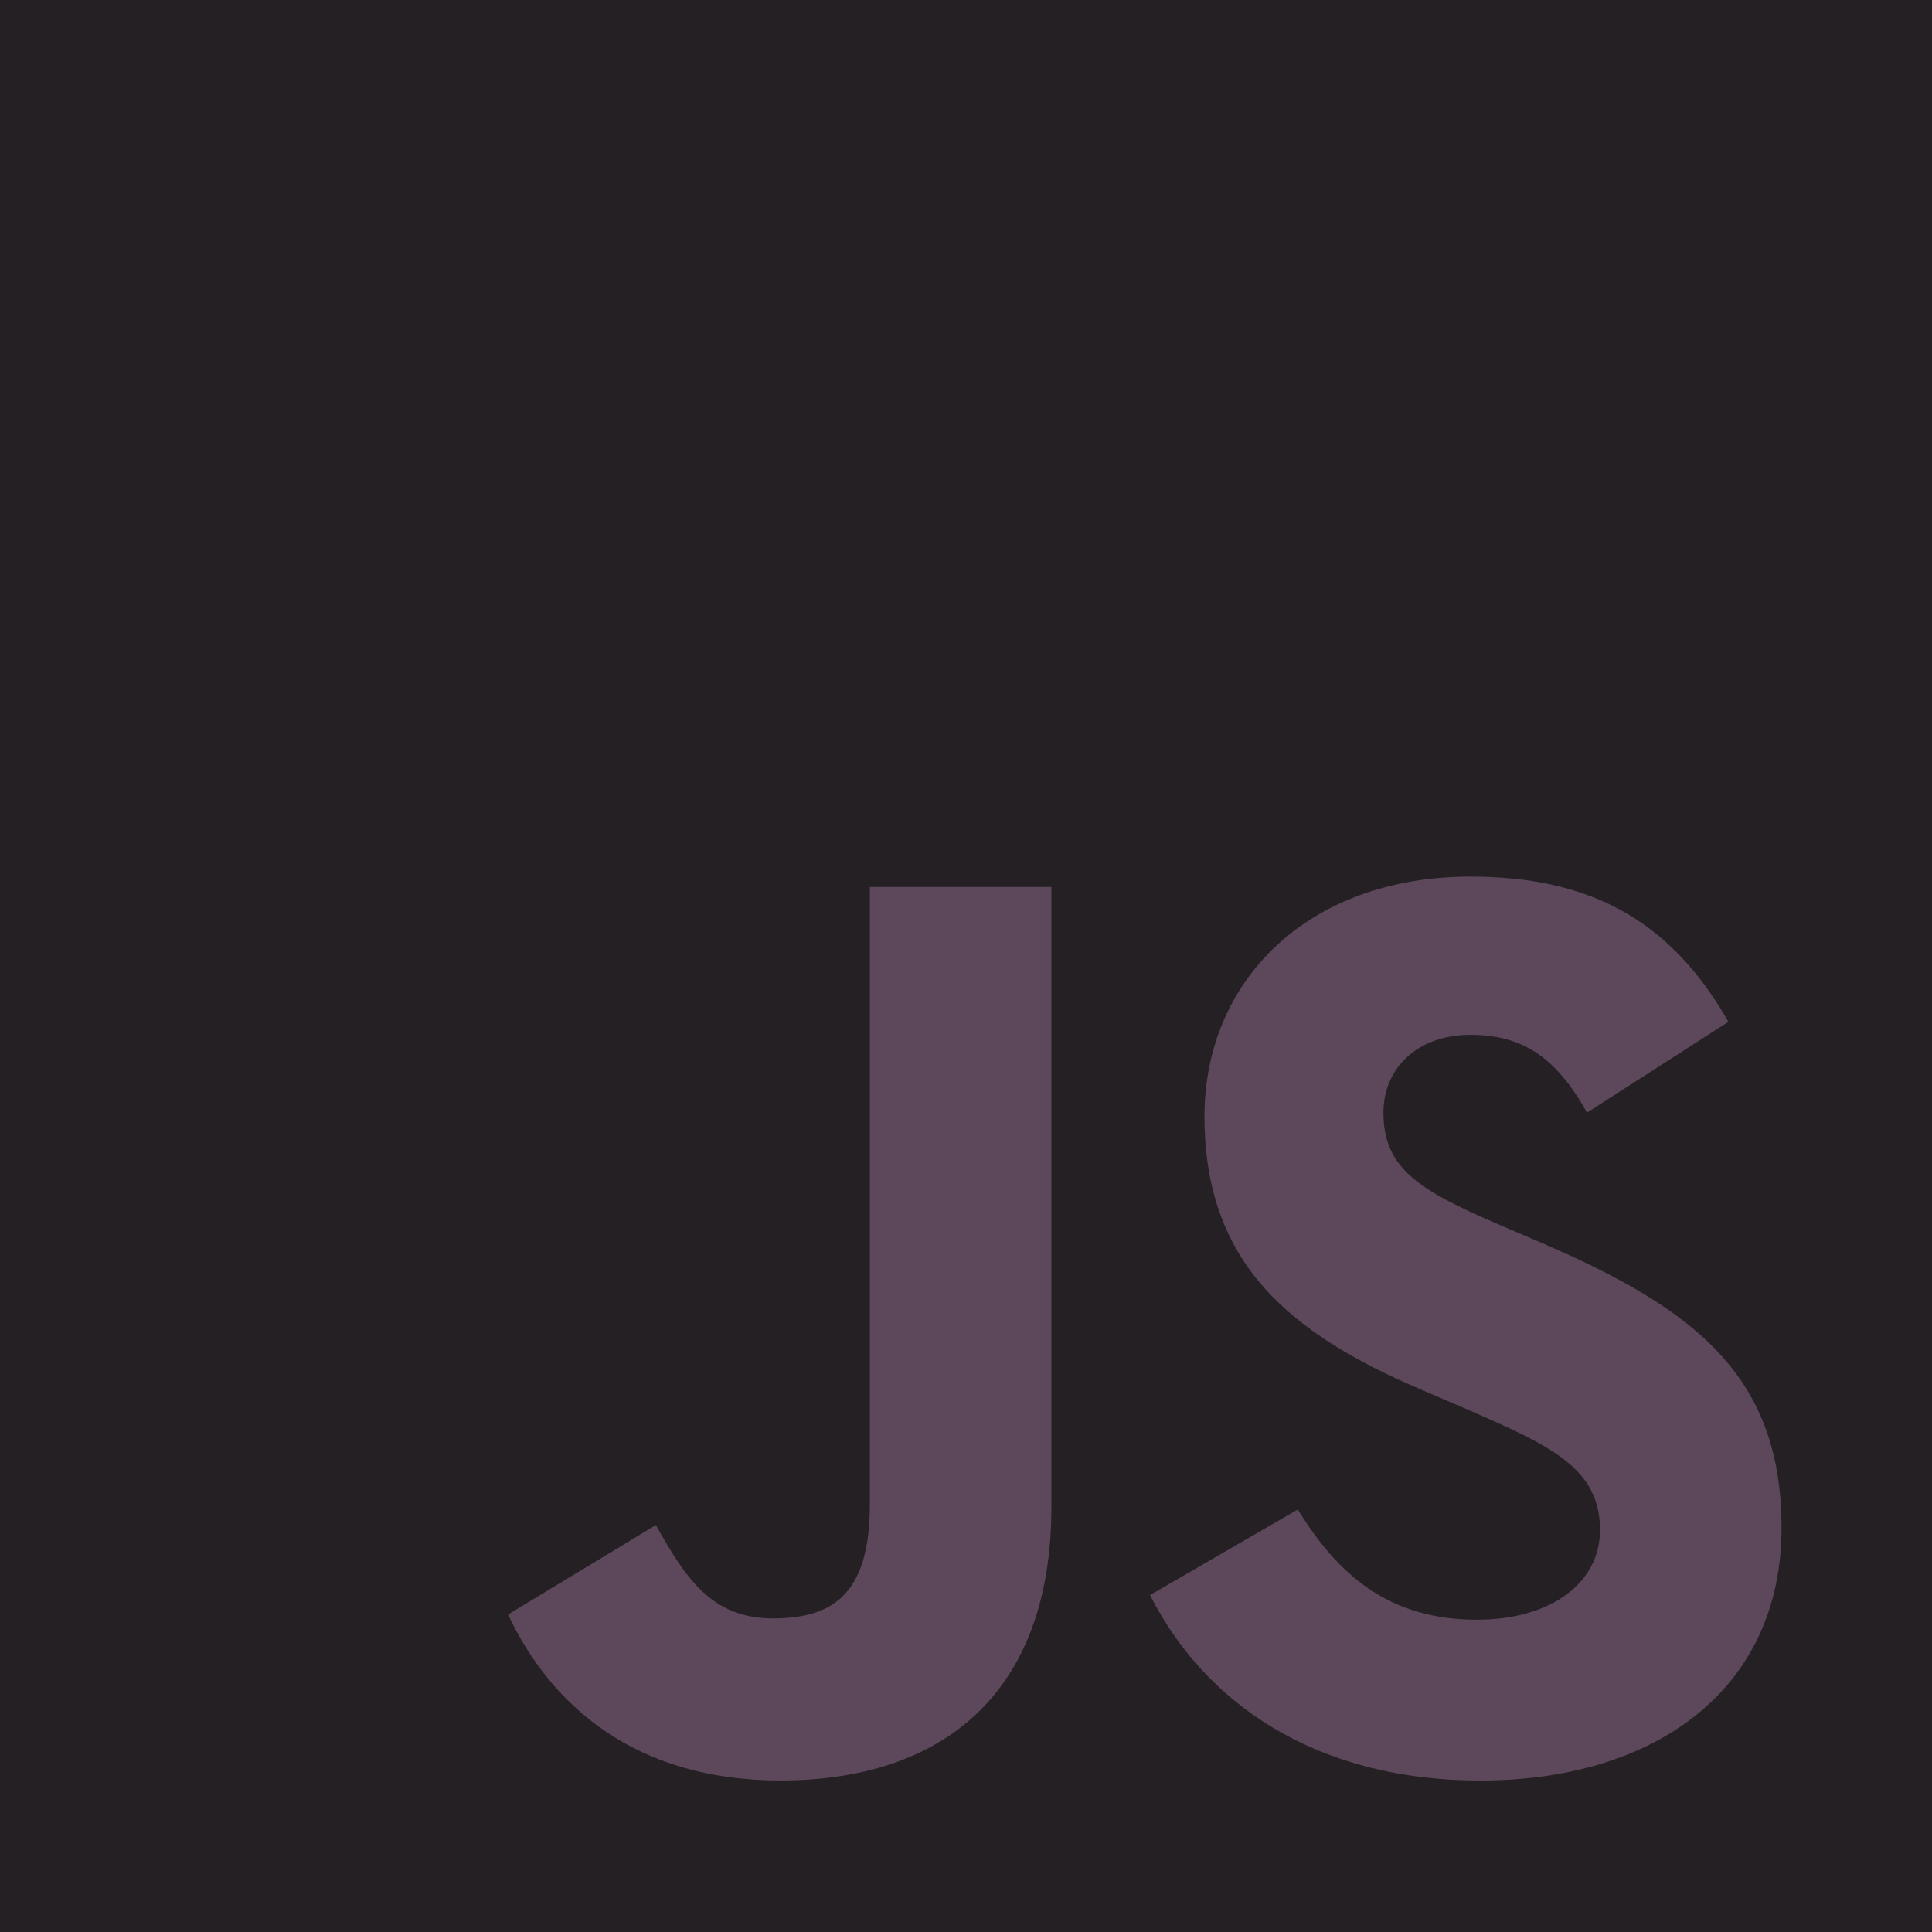
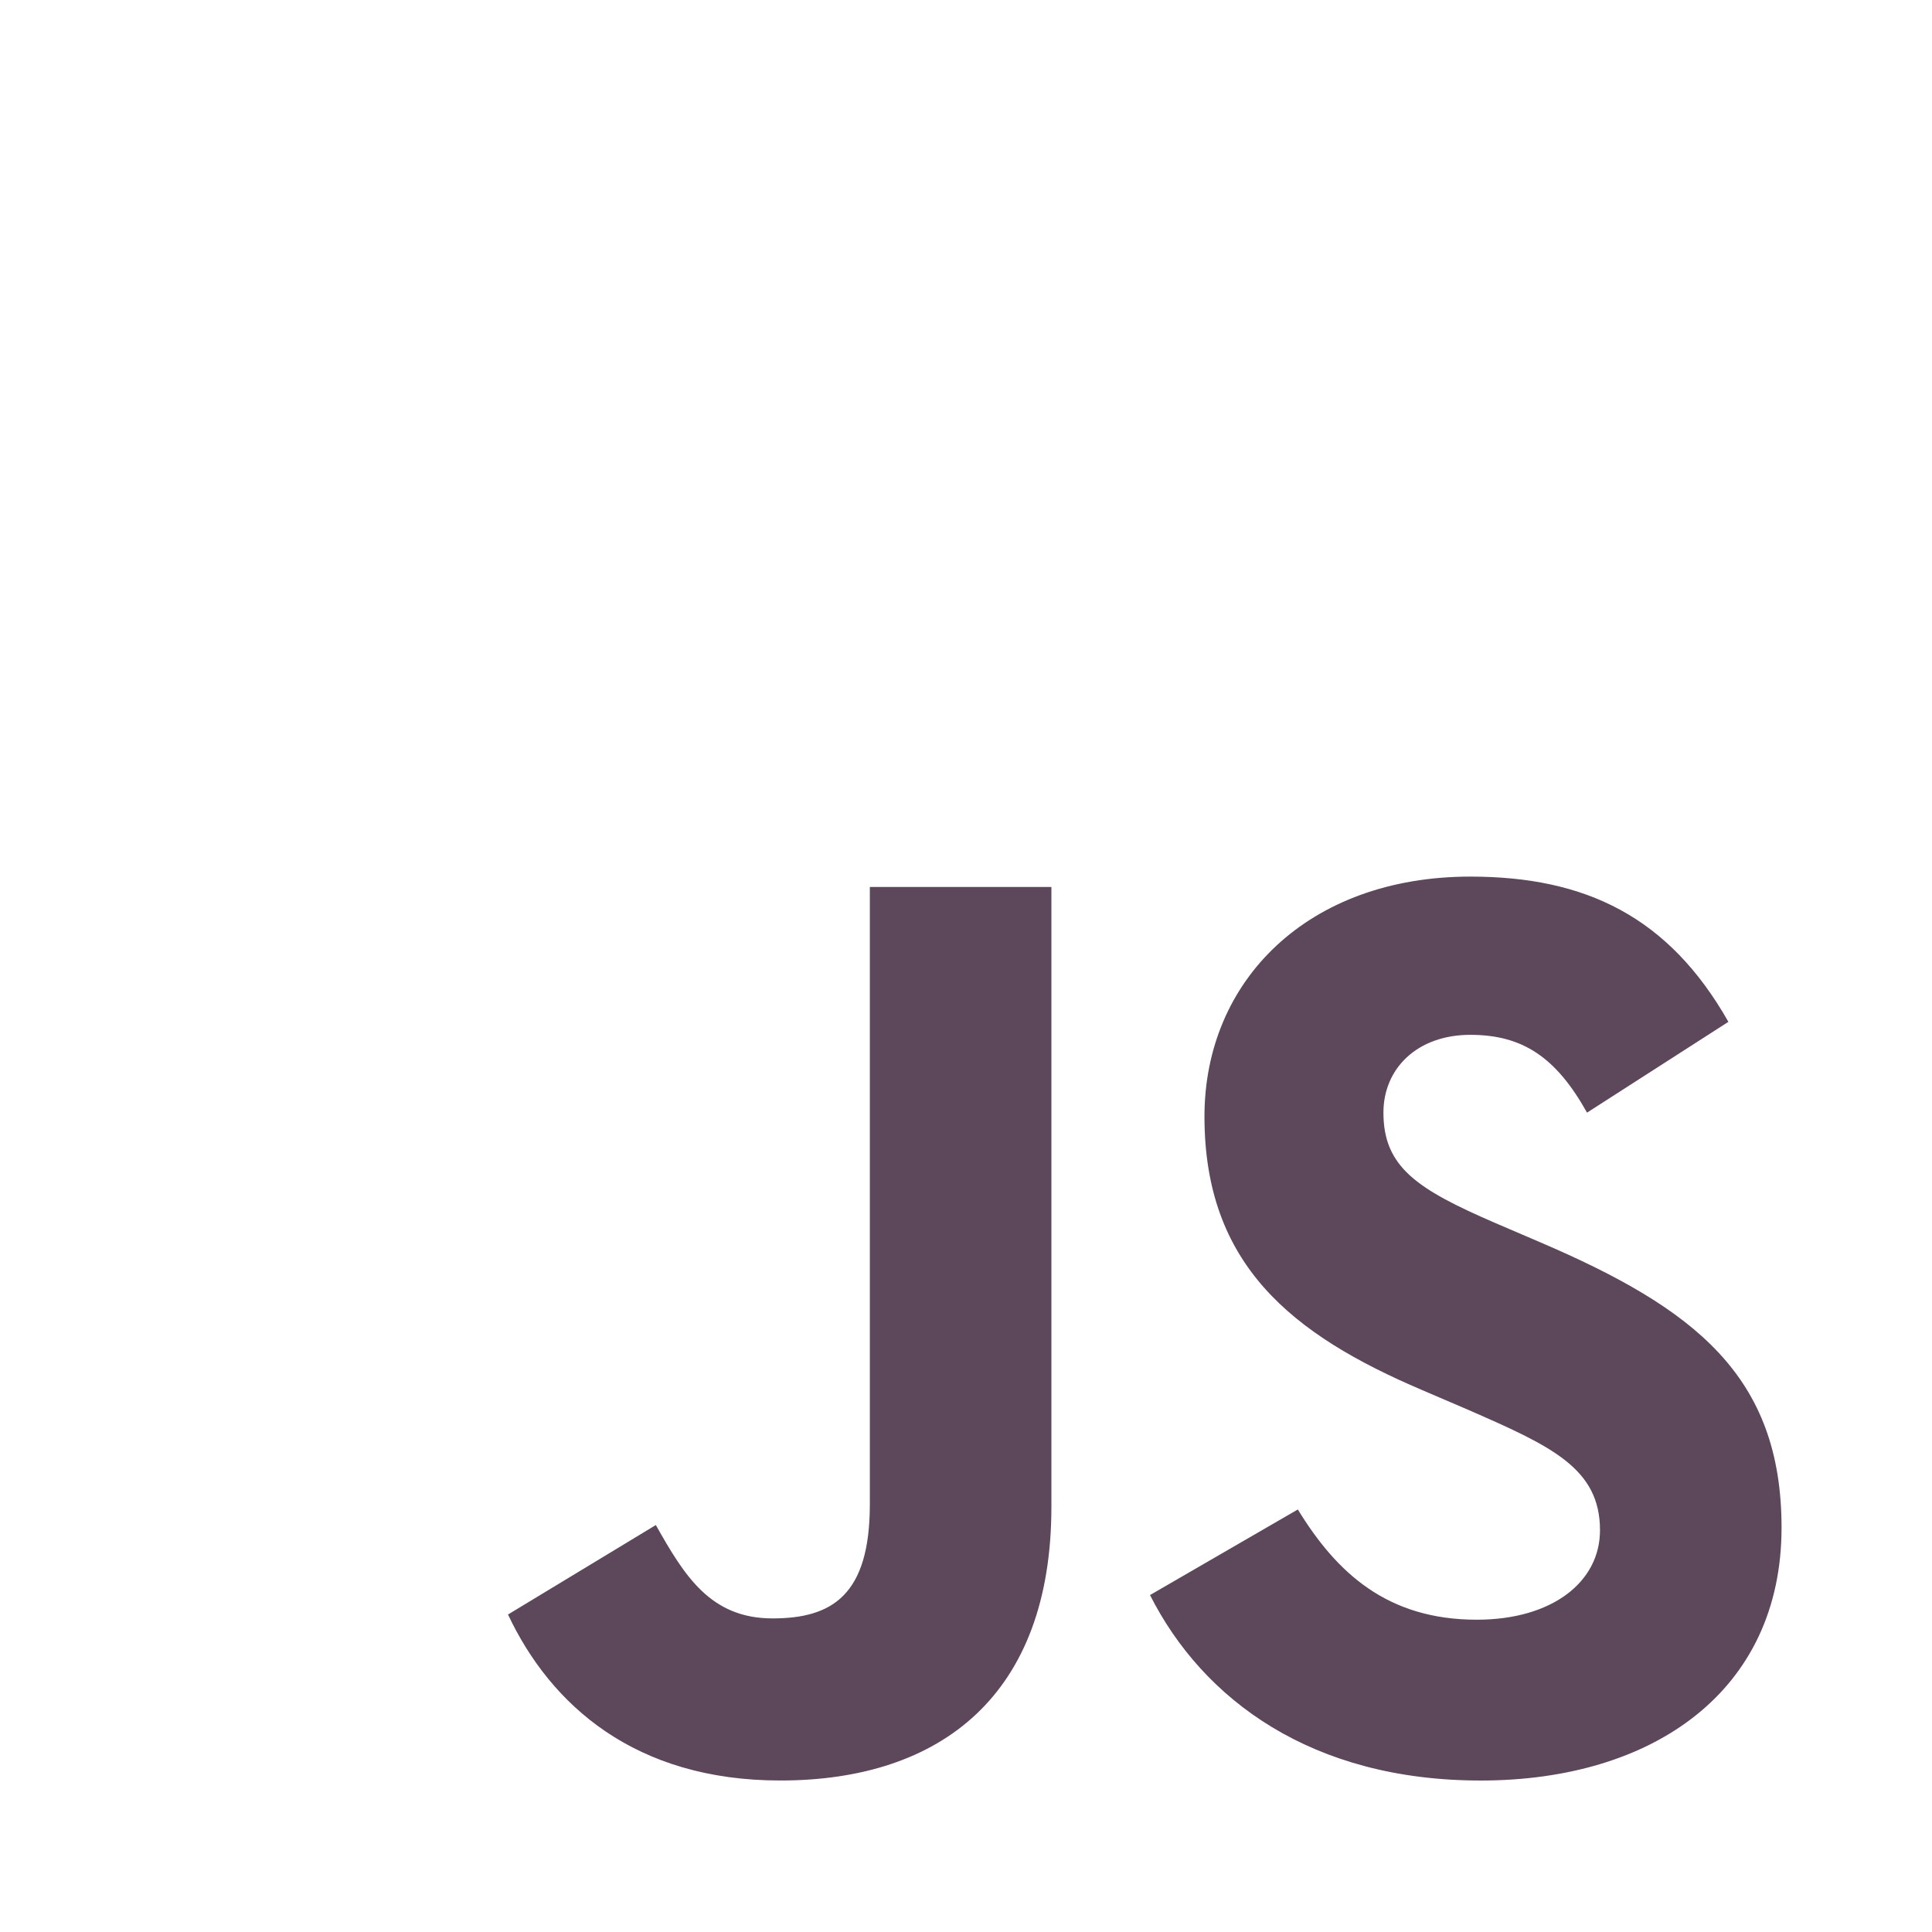
<svg xmlns="http://www.w3.org/2000/svg" width="70" height="70" viewBox="0 0 70 70" fill="none">
-   <path d="M0 0H70V70H0V0Z" fill="#242024" />
+   <path d="M0 0H70V70H0V0Z" fill="#fff" />
  <path d="M18.406 58.497L23.762 55.255C24.796 57.087 25.736 58.638 27.991 58.638C30.152 58.638 31.516 57.792 31.516 54.504V32.137H38.094V54.596C38.094 61.41 34.1 64.511 28.273 64.511C23.011 64.511 19.956 61.786 18.406 58.497ZM41.667 57.792L47.023 54.691C48.433 56.994 50.266 58.685 53.507 58.685C56.233 58.685 57.971 57.322 57.971 55.443C57.971 53.187 56.186 52.388 53.178 51.073L51.534 50.368C46.788 48.348 43.64 45.81 43.64 40.454C43.64 35.52 47.399 31.761 53.273 31.761C57.455 31.761 60.462 33.218 62.623 37.023L57.501 40.313C56.373 38.292 55.152 37.494 53.273 37.494C51.346 37.494 50.124 38.715 50.124 40.313C50.124 42.286 51.346 43.086 54.165 44.307L55.809 45.012C61.401 47.409 64.549 49.852 64.549 55.349C64.549 61.27 59.898 64.512 53.648 64.512C47.54 64.512 43.593 61.598 41.667 57.792Z" fill="#5C485A" />
</svg>
